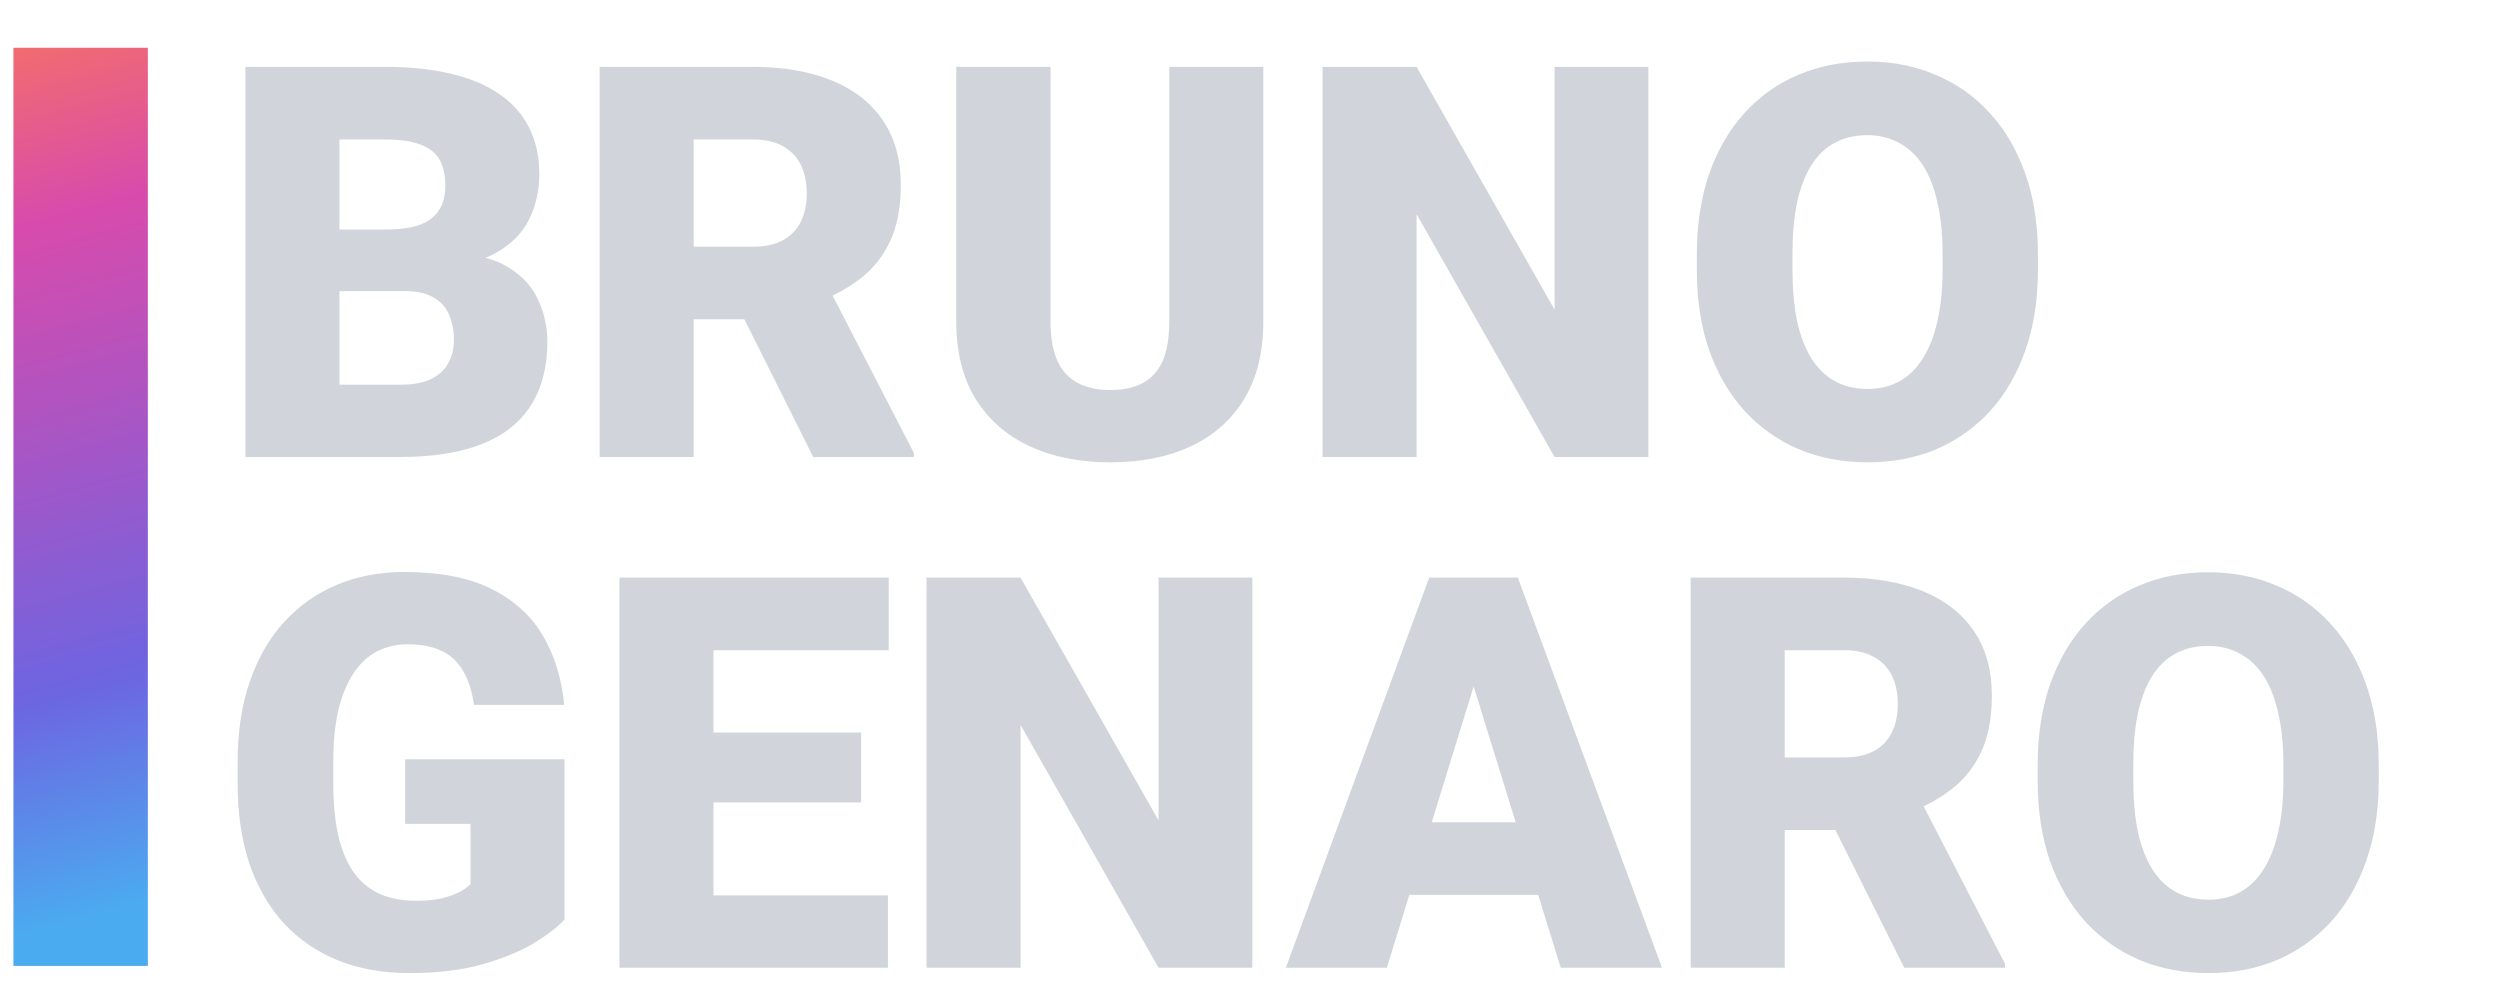
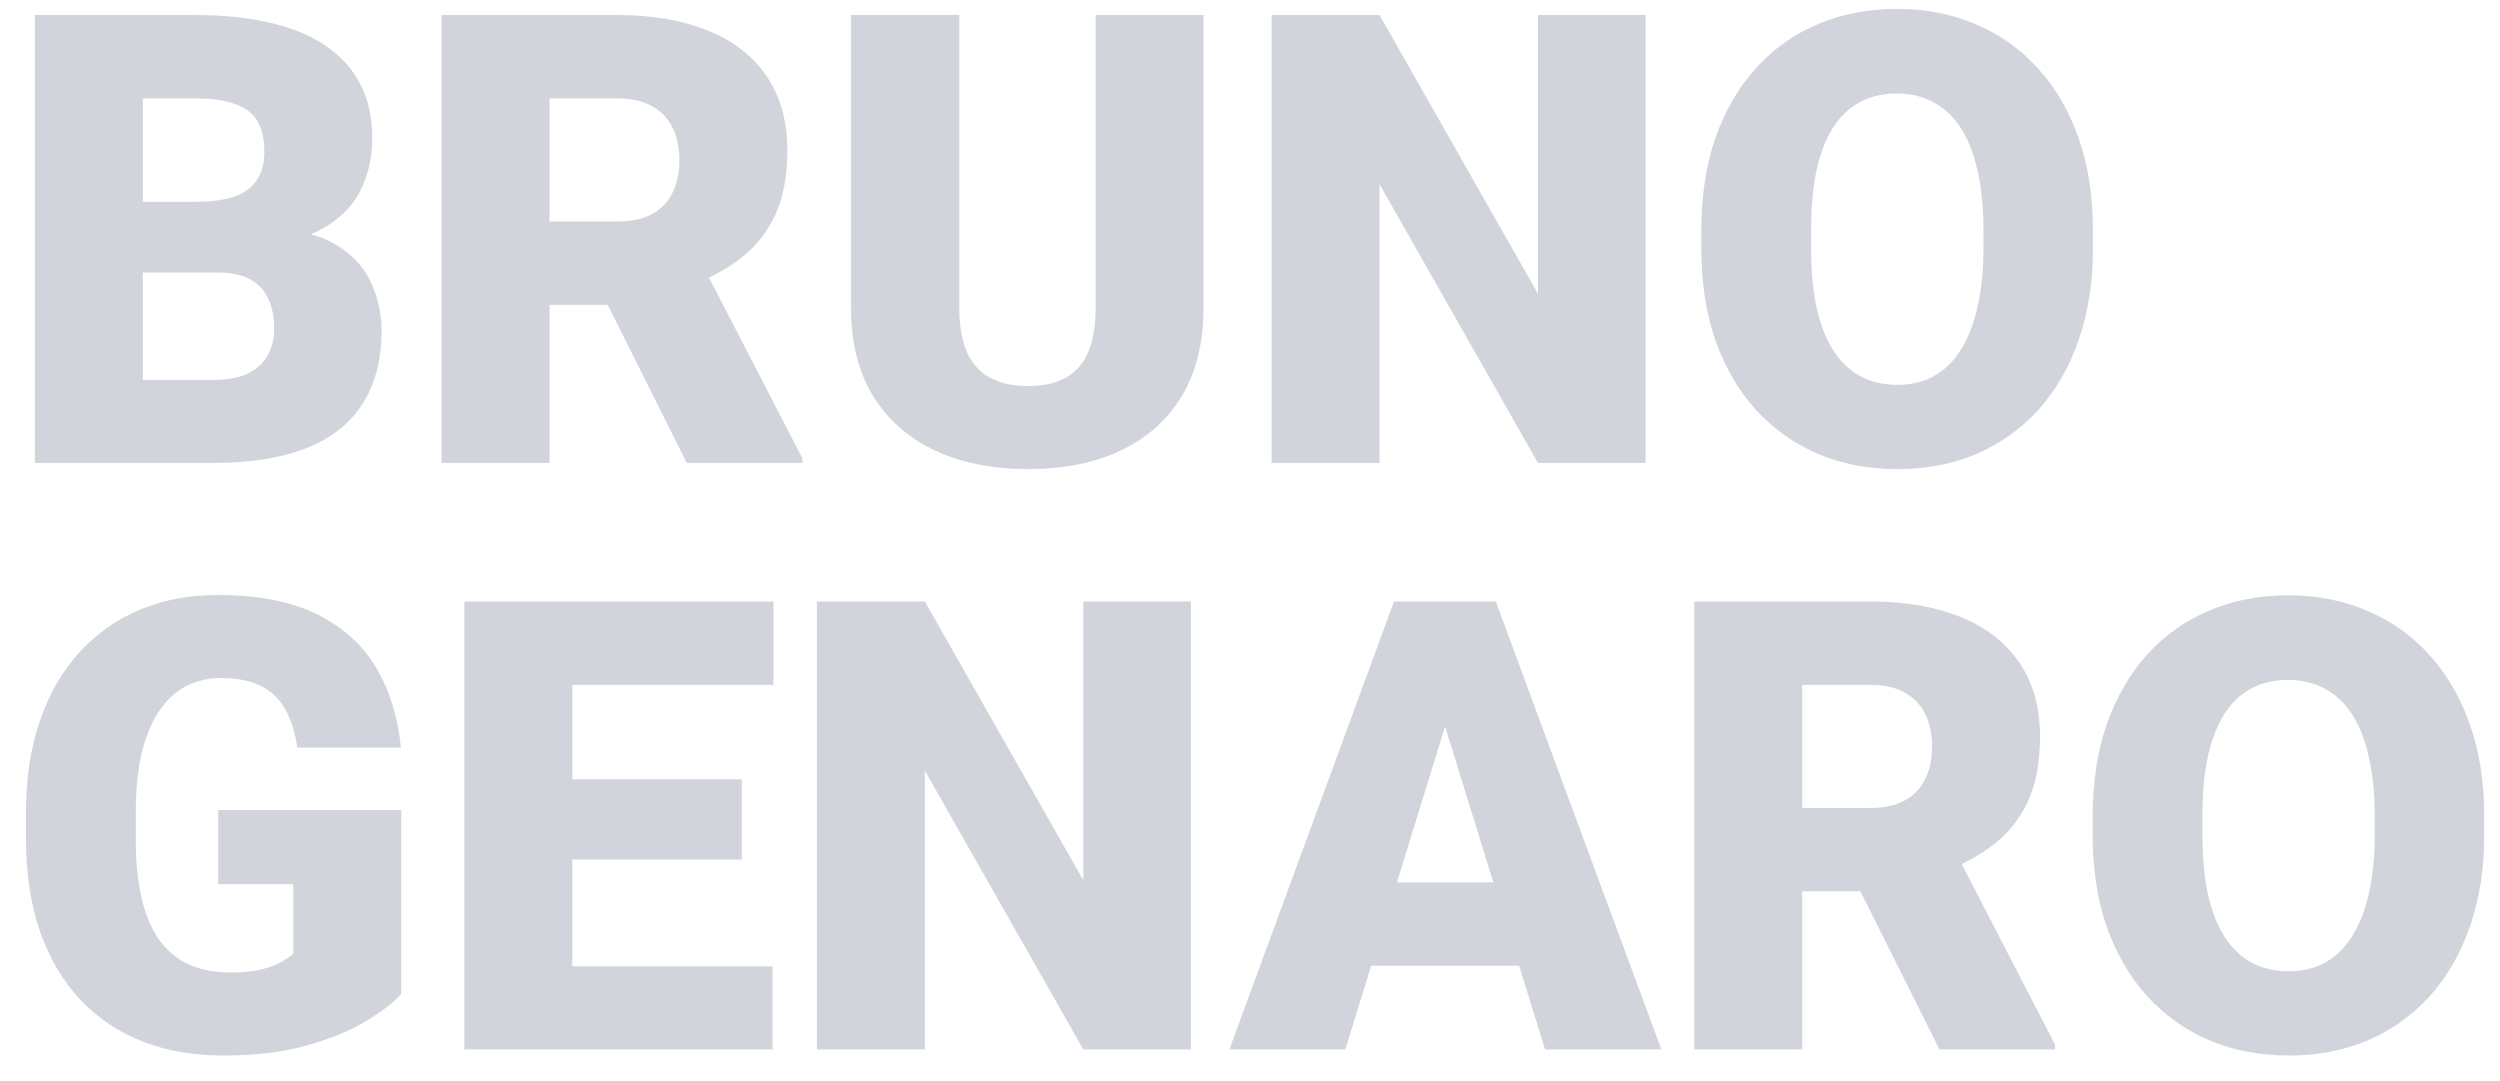
- <svg xmlns="http://www.w3.org/2000/svg" width="93" height="37" viewBox="0 0 93 37" fill="none">
-   <path d="M15.05 10.83H11.312L11.292 8.538H14.322C14.867 8.538 15.302 8.478 15.628 8.358C15.954 8.232 16.189 8.049 16.336 7.81C16.488 7.571 16.565 7.272 16.565 6.913C16.565 6.501 16.488 6.169 16.336 5.916C16.183 5.664 15.94 5.481 15.608 5.368C15.282 5.248 14.861 5.189 14.342 5.189H12.628V17H9.129V2.487H14.342C15.239 2.487 16.04 2.571 16.744 2.737C17.449 2.896 18.047 3.142 18.538 3.474C19.037 3.806 19.416 4.225 19.675 4.73C19.934 5.229 20.063 5.817 20.063 6.494C20.063 7.086 19.937 7.641 19.685 8.159C19.432 8.677 19.01 9.099 18.419 9.425C17.834 9.744 17.033 9.91 16.017 9.923L15.05 10.83ZM14.91 17H10.465L11.661 14.309H14.91C15.389 14.309 15.771 14.236 16.056 14.089C16.349 13.937 16.558 13.737 16.684 13.492C16.817 13.239 16.884 12.96 16.884 12.654C16.884 12.282 16.821 11.96 16.695 11.687C16.575 11.415 16.382 11.206 16.116 11.059C15.851 10.907 15.495 10.83 15.05 10.83H12.11L12.129 8.538H15.648L16.465 9.455C17.435 9.415 18.203 9.551 18.768 9.863C19.339 10.176 19.748 10.588 19.994 11.099C20.239 11.611 20.363 12.146 20.363 12.704C20.363 13.654 20.157 14.448 19.744 15.086C19.339 15.724 18.731 16.203 17.92 16.522C17.11 16.84 16.106 17 14.91 17ZM22.306 2.487H28.017C29.134 2.487 30.104 2.654 30.928 2.986C31.752 3.318 32.386 3.81 32.832 4.461C33.283 5.112 33.51 5.916 33.51 6.873C33.51 7.704 33.38 8.398 33.121 8.956C32.862 9.514 32.499 9.976 32.034 10.342C31.576 10.701 31.041 10.996 30.43 11.229L29.283 11.877H24.489L24.469 9.176H28.017C28.463 9.176 28.831 9.096 29.124 8.936C29.416 8.777 29.636 8.551 29.782 8.259C29.934 7.96 30.011 7.604 30.011 7.192C30.011 6.773 29.934 6.415 29.782 6.116C29.629 5.817 29.403 5.587 29.104 5.428C28.811 5.268 28.449 5.189 28.017 5.189H25.805V17H22.306V2.487ZM30.25 17L27.041 10.581L30.748 10.561L33.998 16.851V17H30.25ZM43.497 2.487H46.995V11.966C46.995 13.096 46.759 14.053 46.288 14.837C45.816 15.614 45.155 16.203 44.304 16.601C43.454 17 42.453 17.199 41.304 17.199C40.168 17.199 39.168 17 38.304 16.601C37.447 16.203 36.775 15.614 36.29 14.837C35.812 14.053 35.573 13.096 35.573 11.966V2.487H39.081V11.966C39.081 12.565 39.168 13.053 39.34 13.432C39.513 13.804 39.766 14.076 40.098 14.249C40.43 14.422 40.832 14.508 41.304 14.508C41.782 14.508 42.184 14.422 42.51 14.249C42.836 14.076 43.081 13.804 43.248 13.432C43.414 13.053 43.497 12.565 43.497 11.966V2.487ZM61.319 2.487V17H57.83L52.697 7.97V17H49.198V2.487H52.697L57.83 11.518V2.487H61.319ZM75.811 9.455V10.043C75.811 11.152 75.655 12.149 75.343 13.033C75.037 13.91 74.602 14.661 74.037 15.286C73.472 15.904 72.804 16.379 72.033 16.711C71.263 17.037 70.412 17.199 69.482 17.199C68.545 17.199 67.688 17.037 66.91 16.711C66.139 16.379 65.468 15.904 64.897 15.286C64.332 14.661 63.893 13.91 63.581 13.033C63.275 12.149 63.123 11.152 63.123 10.043V9.455C63.123 8.345 63.275 7.348 63.581 6.464C63.893 5.581 64.329 4.83 64.887 4.212C65.452 3.587 66.119 3.112 66.89 2.787C67.668 2.454 68.525 2.288 69.462 2.288C70.392 2.288 71.243 2.454 72.013 2.787C72.791 3.112 73.462 3.587 74.027 4.212C74.592 4.83 75.03 5.581 75.343 6.464C75.655 7.348 75.811 8.345 75.811 9.455ZM72.263 10.043V9.435C72.263 8.717 72.2 8.086 72.073 7.541C71.954 6.989 71.774 6.528 71.535 6.155C71.296 5.783 71 5.504 70.648 5.318C70.302 5.126 69.907 5.029 69.462 5.029C68.997 5.029 68.591 5.126 68.246 5.318C67.9 5.504 67.611 5.783 67.379 6.155C67.146 6.528 66.97 6.989 66.85 7.541C66.737 8.086 66.681 8.717 66.681 9.435V10.043C66.681 10.754 66.737 11.385 66.85 11.937C66.97 12.481 67.146 12.943 67.379 13.322C67.618 13.701 67.91 13.986 68.256 14.179C68.608 14.372 69.017 14.468 69.482 14.468C69.927 14.468 70.322 14.372 70.668 14.179C71.013 13.986 71.302 13.701 71.535 13.322C71.774 12.943 71.954 12.481 72.073 11.937C72.2 11.385 72.263 10.754 72.263 10.043ZM21 28.245V34.206C20.755 34.478 20.376 34.771 19.864 35.083C19.359 35.389 18.721 35.651 17.95 35.87C17.18 36.09 16.273 36.199 15.229 36.199C14.266 36.199 13.392 36.047 12.608 35.741C11.824 35.428 11.149 34.973 10.584 34.375C10.026 33.771 9.594 33.033 9.289 32.163C8.99 31.285 8.84 30.282 8.84 29.152V28.345C8.84 27.215 8.993 26.212 9.299 25.335C9.604 24.458 10.033 23.72 10.584 23.122C11.143 22.517 11.797 22.059 12.548 21.747C13.306 21.434 14.136 21.278 15.04 21.278C16.375 21.278 17.462 21.491 18.299 21.916C19.137 22.335 19.771 22.916 20.203 23.66C20.635 24.398 20.897 25.252 20.99 26.222H17.631C17.565 25.744 17.439 25.338 17.253 25.006C17.073 24.667 16.814 24.411 16.475 24.238C16.136 24.059 15.698 23.969 15.159 23.969C14.741 23.969 14.359 24.059 14.013 24.238C13.674 24.418 13.385 24.69 13.146 25.056C12.907 25.415 12.721 25.866 12.588 26.411C12.462 26.956 12.399 27.594 12.399 28.325V29.152C12.399 29.877 12.458 30.511 12.578 31.056C12.704 31.601 12.89 32.056 13.136 32.422C13.389 32.781 13.708 33.053 14.093 33.239C14.485 33.418 14.947 33.508 15.478 33.508C15.851 33.508 16.169 33.478 16.435 33.418C16.701 33.352 16.92 33.272 17.093 33.179C17.273 33.08 17.409 32.986 17.502 32.9V30.648H15.07V28.245H21ZM33.031 33.309V36H25.296V33.309H33.031ZM26.542 21.488V36H23.044V21.488H26.542ZM32.034 27.249V29.85H25.296V27.249H32.034ZM33.061 21.488V24.189H25.296V21.488H33.061ZM46.587 21.488V36H43.098L37.965 26.97V36H34.466V21.488H37.965L43.098 30.518V21.488H46.587ZM55.129 24.538L51.59 36H47.833L53.165 21.488H55.547L55.129 24.538ZM58.059 36L54.511 24.538L54.052 21.488H56.464L61.827 36H58.059ZM57.92 30.588V33.289H50.474V30.588H57.92ZM62.893 21.488H68.605C69.721 21.488 70.691 21.654 71.515 21.986C72.339 22.318 72.974 22.81 73.419 23.461C73.871 24.112 74.097 24.916 74.097 25.873C74.097 26.704 73.967 27.398 73.708 27.956C73.449 28.515 73.087 28.976 72.621 29.342C72.163 29.701 71.628 29.996 71.017 30.229L69.871 30.877H65.076L65.056 28.176H68.605C69.05 28.176 69.419 28.096 69.711 27.936C70.003 27.777 70.223 27.551 70.369 27.259C70.522 26.96 70.598 26.604 70.598 26.192C70.598 25.773 70.522 25.415 70.369 25.116C70.216 24.817 69.99 24.587 69.691 24.428C69.399 24.268 69.037 24.189 68.605 24.189H66.392V36H62.893V21.488ZM70.837 36L67.628 29.581L71.336 29.561L74.585 35.85V36H70.837ZM88.49 28.455V29.043C88.49 30.152 88.333 31.149 88.021 32.033C87.716 32.91 87.28 33.661 86.715 34.286C86.151 34.904 85.483 35.379 84.712 35.711C83.941 36.036 83.091 36.199 82.16 36.199C81.223 36.199 80.366 36.036 79.589 35.711C78.818 35.379 78.147 34.904 77.575 34.286C77.01 33.661 76.572 32.91 76.26 32.033C75.954 31.149 75.801 30.152 75.801 29.043V28.455C75.801 27.345 75.954 26.348 76.26 25.465C76.572 24.581 77.007 23.83 77.565 23.212C78.13 22.587 78.798 22.112 79.569 21.787C80.346 21.454 81.203 21.288 82.14 21.288C83.071 21.288 83.921 21.454 84.692 21.787C85.469 22.112 86.141 22.587 86.705 23.212C87.27 23.83 87.709 24.581 88.021 25.465C88.333 26.348 88.49 27.345 88.49 28.455ZM84.941 29.043V28.435C84.941 27.717 84.878 27.086 84.752 26.541C84.632 25.989 84.453 25.528 84.214 25.155C83.974 24.783 83.679 24.504 83.326 24.318C82.981 24.125 82.586 24.029 82.14 24.029C81.675 24.029 81.27 24.125 80.924 24.318C80.579 24.504 80.29 24.783 80.057 25.155C79.825 25.528 79.648 25.989 79.529 26.541C79.416 27.086 79.359 27.717 79.359 28.435V29.043C79.359 29.754 79.416 30.385 79.529 30.937C79.648 31.481 79.825 31.943 80.057 32.322C80.296 32.701 80.589 32.986 80.934 33.179C81.287 33.372 81.695 33.468 82.16 33.468C82.606 33.468 83.001 33.372 83.346 33.179C83.692 32.986 83.981 32.701 84.214 32.322C84.453 31.943 84.632 31.481 84.752 30.937C84.878 30.385 84.941 29.754 84.941 29.043Z" fill="#D1D5DB" />
-   <path d="M3 1.777V35.932" stroke="url(#paint0_linear_50_210)" stroke-width="5" />
-   <defs>
-     <linearGradient id="paint0_linear_50_210" x1="3" y1="34.278" x2="-5.93" y2="1.305" gradientUnits="userSpaceOnUse">
-       <stop stop-color="#4BABF0" />
-       <stop offset="0.246" stop-color="#6D65E1" />
-       <stop offset="0.496" stop-color="#A556C6" />
-       <stop offset="0.747" stop-color="#D84BAC" />
-       <stop offset="1" stop-color="#FA765C" />
-     </linearGradient>
-   </defs>
+ <svg xmlns="http://www.w3.org/2000/svg" width="81" height="35" viewBox="0 0 81 35" fill="none">
+   <path d="M7.05 8.83H3.312L3.292 6.538H6.322C6.867 6.538 7.302 6.478 7.628 6.358C7.954 6.232 8.189 6.049 8.336 5.81C8.488 5.571 8.565 5.272 8.565 4.913C8.565 4.501 8.488 4.169 8.336 3.916C8.183 3.664 7.94 3.481 7.608 3.368C7.282 3.248 6.86 3.189 6.342 3.189H4.628V15H1.129V0.487H6.342C7.239 0.487 8.04 0.571 8.744 0.737C9.449 0.896 10.047 1.142 10.538 1.474C11.037 1.806 11.416 2.225 11.675 2.73C11.934 3.229 12.063 3.817 12.063 4.494C12.063 5.086 11.937 5.641 11.685 6.159C11.432 6.677 11.01 7.099 10.419 7.425C9.834 7.744 9.033 7.91 8.017 7.923L7.05 8.83ZM6.91 15H2.465L3.661 12.309H6.91C7.389 12.309 7.771 12.236 8.057 12.089C8.349 11.937 8.558 11.737 8.684 11.492C8.817 11.239 8.884 10.96 8.884 10.654C8.884 10.282 8.821 9.96 8.694 9.687C8.575 9.415 8.382 9.206 8.116 9.059C7.851 8.907 7.495 8.83 7.05 8.83H4.109L4.129 6.538H7.648L8.465 7.455C9.435 7.415 10.203 7.551 10.768 7.863C11.339 8.176 11.748 8.588 11.994 9.099C12.239 9.611 12.363 10.146 12.363 10.704C12.363 11.654 12.156 12.448 11.745 13.086C11.339 13.724 10.731 14.203 9.92 14.522C9.11 14.841 8.106 15 6.91 15ZM14.306 0.487H20.017C21.134 0.487 22.104 0.654 22.928 0.986C23.752 1.318 24.387 1.81 24.832 2.461C25.284 3.112 25.509 3.916 25.509 4.873C25.509 5.704 25.38 6.398 25.121 6.956C24.862 7.514 24.499 7.976 24.034 8.342C23.576 8.701 23.041 8.996 22.43 9.229L21.283 9.877H16.489L16.469 7.176H20.017C20.463 7.176 20.831 7.096 21.124 6.936C21.416 6.777 21.636 6.551 21.782 6.259C21.934 5.96 22.011 5.604 22.011 5.192C22.011 4.773 21.934 4.415 21.782 4.116C21.629 3.817 21.403 3.587 21.104 3.428C20.811 3.268 20.449 3.189 20.017 3.189H17.805V15H14.306V0.487ZM22.25 15L19.041 8.581L22.748 8.561L25.998 14.851V15H22.25ZM35.497 0.487H38.995V9.966C38.995 11.096 38.759 12.053 38.288 12.837C37.816 13.614 37.155 14.203 36.304 14.601C35.454 15 34.453 15.199 33.304 15.199C32.168 15.199 31.168 15 30.304 14.601C29.447 14.203 28.775 13.614 28.29 12.837C27.812 12.053 27.573 11.096 27.573 9.966V0.487H31.081V9.966C31.081 10.565 31.168 11.053 31.34 11.432C31.513 11.804 31.766 12.076 32.098 12.249C32.43 12.422 32.832 12.508 33.304 12.508C33.782 12.508 34.184 12.422 34.51 12.249C34.836 12.076 35.081 11.804 35.248 11.432C35.414 11.053 35.497 10.565 35.497 9.966V0.487ZM53.319 0.487V15H49.83L44.697 5.97V15H41.198V0.487H44.697L49.83 9.518V0.487H53.319ZM67.811 7.455V8.043C67.811 9.152 67.655 10.149 67.343 11.033C67.037 11.91 66.602 12.661 66.037 13.286C65.472 13.904 64.804 14.379 64.033 14.711C63.263 15.037 62.412 15.199 61.482 15.199C60.545 15.199 59.688 15.037 58.91 14.711C58.139 14.379 57.468 13.904 56.897 13.286C56.332 12.661 55.893 11.91 55.581 11.033C55.275 10.149 55.123 9.152 55.123 8.043V7.455C55.123 6.345 55.275 5.348 55.581 4.464C55.893 3.581 56.329 2.83 56.887 2.212C57.452 1.587 58.119 1.112 58.89 0.786C59.668 0.454 60.525 0.288 61.462 0.288C62.392 0.288 63.243 0.454 64.013 0.786C64.791 1.112 65.462 1.587 66.027 2.212C66.592 2.83 67.03 3.581 67.343 4.464C67.655 5.348 67.811 6.345 67.811 7.455ZM64.263 8.043V7.435C64.263 6.717 64.2 6.086 64.073 5.541C63.954 4.989 63.774 4.528 63.535 4.155C63.296 3.783 63 3.504 62.648 3.318C62.302 3.126 61.907 3.029 61.462 3.029C60.997 3.029 60.591 3.126 60.246 3.318C59.9 3.504 59.611 3.783 59.379 4.155C59.146 4.528 58.97 4.989 58.85 5.541C58.737 6.086 58.681 6.717 58.681 7.435V8.043C58.681 8.754 58.737 9.385 58.85 9.937C58.97 10.481 59.146 10.943 59.379 11.322C59.618 11.701 59.91 11.986 60.256 12.179C60.608 12.372 61.017 12.468 61.482 12.468C61.927 12.468 62.322 12.372 62.668 12.179C63.013 11.986 63.303 11.701 63.535 11.322C63.774 10.943 63.954 10.481 64.073 9.937C64.2 9.385 64.263 8.754 64.263 8.043ZM13 26.245V32.206C12.755 32.478 12.376 32.771 11.864 33.083C11.359 33.389 10.721 33.651 9.95 33.87C9.18 34.09 8.273 34.199 7.229 34.199C6.266 34.199 5.392 34.047 4.608 33.741C3.824 33.428 3.149 32.973 2.584 32.375C2.026 31.771 1.594 31.033 1.289 30.163C0.99 29.285 0.84 28.282 0.84 27.152V26.345C0.84 25.215 0.993 24.212 1.299 23.335C1.604 22.458 2.033 21.72 2.584 21.122C3.143 20.517 3.797 20.059 4.548 19.747C5.306 19.434 6.136 19.278 7.04 19.278C8.376 19.278 9.462 19.491 10.299 19.916C11.136 20.335 11.771 20.916 12.203 21.66C12.635 22.398 12.897 23.252 12.99 24.222H9.631C9.565 23.744 9.439 23.338 9.253 23.006C9.073 22.667 8.814 22.411 8.475 22.238C8.136 22.059 7.698 21.969 7.159 21.969C6.741 21.969 6.359 22.059 6.013 22.238C5.674 22.418 5.385 22.69 5.146 23.056C4.907 23.415 4.721 23.866 4.588 24.411C4.462 24.956 4.399 25.594 4.399 26.325V27.152C4.399 27.877 4.458 28.511 4.578 29.056C4.704 29.601 4.89 30.056 5.136 30.422C5.389 30.78 5.708 31.053 6.093 31.239C6.485 31.418 6.947 31.508 7.478 31.508C7.851 31.508 8.17 31.478 8.435 31.418C8.701 31.352 8.92 31.272 9.093 31.179C9.273 31.08 9.409 30.986 9.502 30.9V28.648H7.07V26.245H13ZM25.031 31.309V34H17.296V31.309H25.031ZM18.542 19.488V34H15.044V19.488H18.542ZM24.034 25.249V27.85H17.296V25.249H24.034ZM25.061 19.488V22.189H17.296V19.488H25.061ZM38.587 19.488V34H35.098L29.965 24.97V34H26.466V19.488H29.965L35.098 28.518V19.488H38.587ZM47.129 22.538L43.59 34H39.833L45.165 19.488H47.547L47.129 22.538ZM50.059 34L46.511 22.538L46.052 19.488H48.464L53.827 34H50.059ZM49.92 28.588V31.289H42.474V28.588H49.92ZM54.893 19.488H60.605C61.721 19.488 62.691 19.654 63.515 19.986C64.339 20.318 64.974 20.81 65.419 21.461C65.871 22.112 66.097 22.916 66.097 23.873C66.097 24.704 65.967 25.398 65.708 25.956C65.449 26.515 65.087 26.976 64.621 27.342C64.163 27.701 63.628 27.996 63.017 28.229L61.87 28.877H57.076L57.056 26.176H60.605C61.05 26.176 61.419 26.096 61.711 25.936C62.003 25.777 62.223 25.551 62.369 25.259C62.522 24.96 62.598 24.604 62.598 24.192C62.598 23.773 62.522 23.415 62.369 23.116C62.216 22.817 61.99 22.587 61.691 22.428C61.399 22.268 61.037 22.189 60.605 22.189H58.392V34H54.893V19.488ZM62.837 34L59.628 27.581L63.336 27.561L66.585 33.85V34H62.837ZM80.49 26.455V27.043C80.49 28.152 80.333 29.149 80.021 30.033C79.716 30.91 79.28 31.661 78.715 32.286C78.151 32.904 77.483 33.379 76.712 33.711C75.941 34.036 75.091 34.199 74.16 34.199C73.223 34.199 72.366 34.036 71.589 33.711C70.818 33.379 70.147 32.904 69.575 32.286C69.01 31.661 68.572 30.91 68.26 30.033C67.954 29.149 67.801 28.152 67.801 27.043V26.455C67.801 25.345 67.954 24.348 68.26 23.465C68.572 22.581 69.007 21.83 69.565 21.212C70.13 20.587 70.798 20.112 71.569 19.787C72.346 19.454 73.203 19.288 74.14 19.288C75.071 19.288 75.921 19.454 76.692 19.787C77.469 20.112 78.141 20.587 78.705 21.212C79.27 21.83 79.709 22.581 80.021 23.465C80.333 24.348 80.49 25.345 80.49 26.455ZM76.941 27.043V26.435C76.941 25.717 76.878 25.086 76.752 24.541C76.632 23.989 76.453 23.528 76.214 23.155C75.974 22.783 75.679 22.504 75.326 22.318C74.981 22.125 74.586 22.029 74.14 22.029C73.675 22.029 73.27 22.125 72.924 22.318C72.579 22.504 72.29 22.783 72.057 23.155C71.825 23.528 71.648 23.989 71.529 24.541C71.416 25.086 71.359 25.717 71.359 26.435V27.043C71.359 27.754 71.416 28.385 71.529 28.937C71.648 29.481 71.825 29.943 72.057 30.322C72.296 30.701 72.589 30.986 72.934 31.179C73.287 31.372 73.695 31.468 74.16 31.468C74.606 31.468 75.001 31.372 75.346 31.179C75.692 30.986 75.981 30.701 76.214 30.322C76.453 29.943 76.632 29.481 76.752 28.937C76.878 28.385 76.941 27.754 76.941 27.043Z" fill="#D1D5DB" />
</svg>
